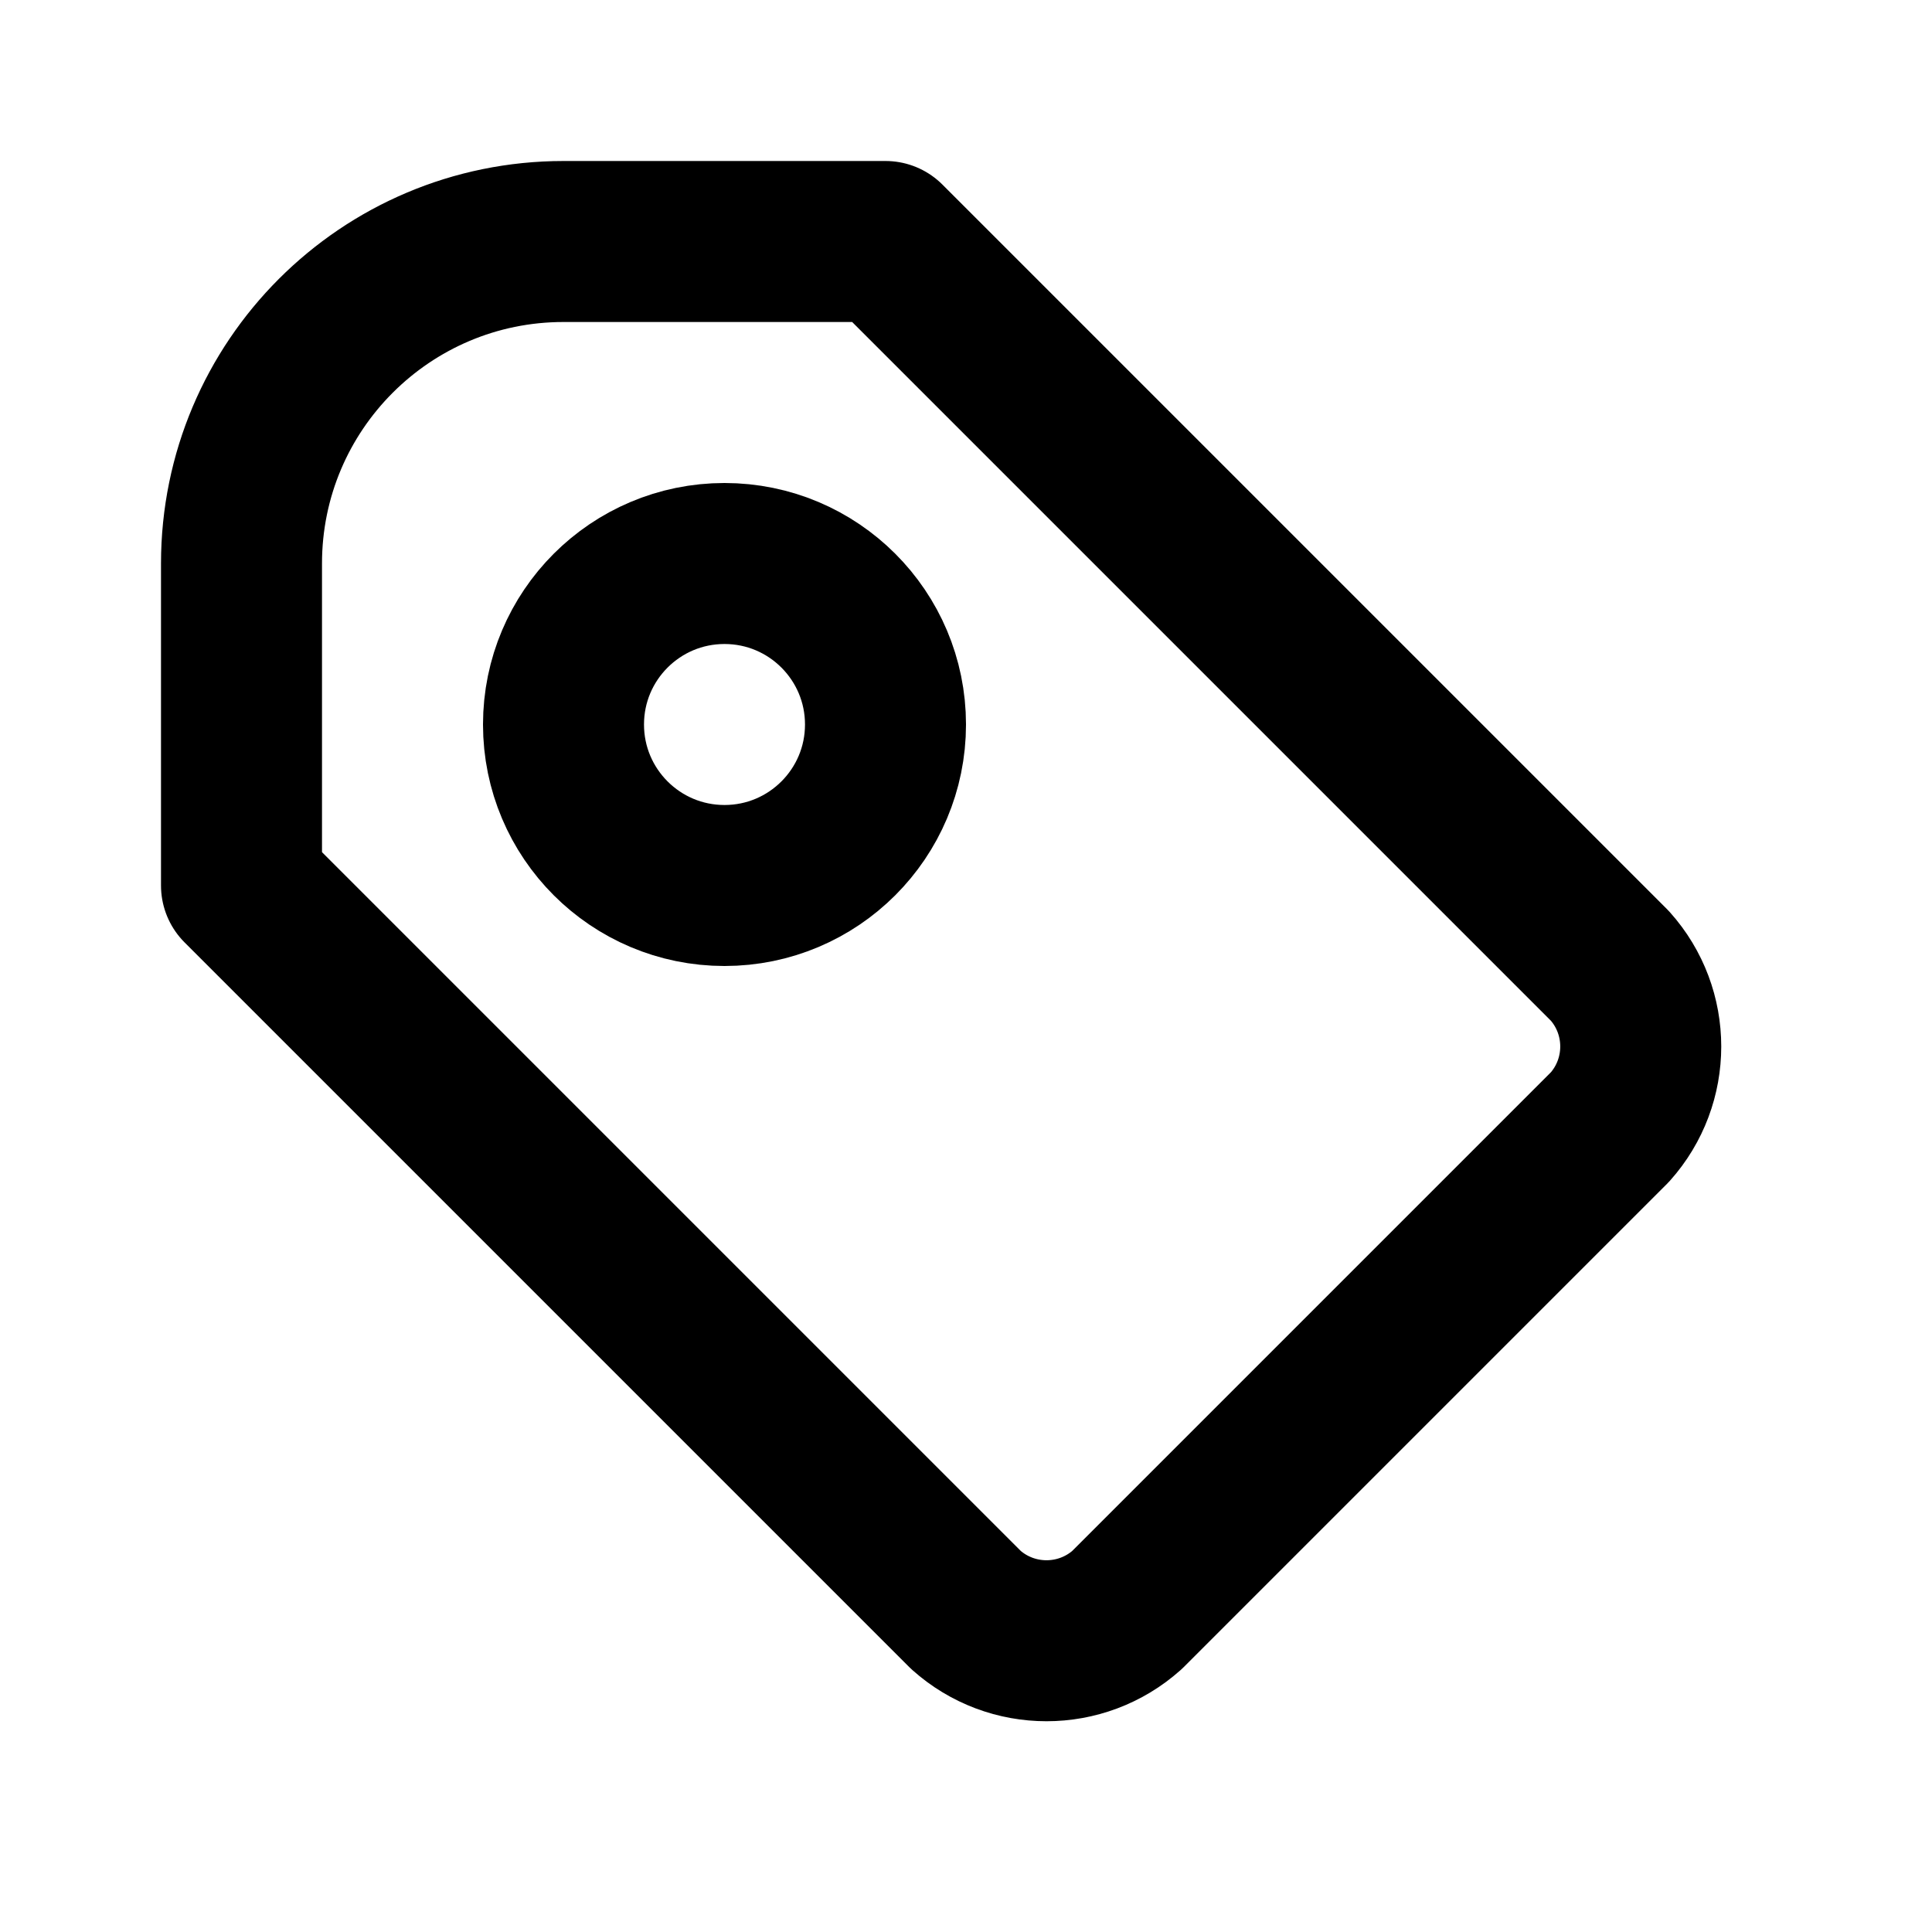
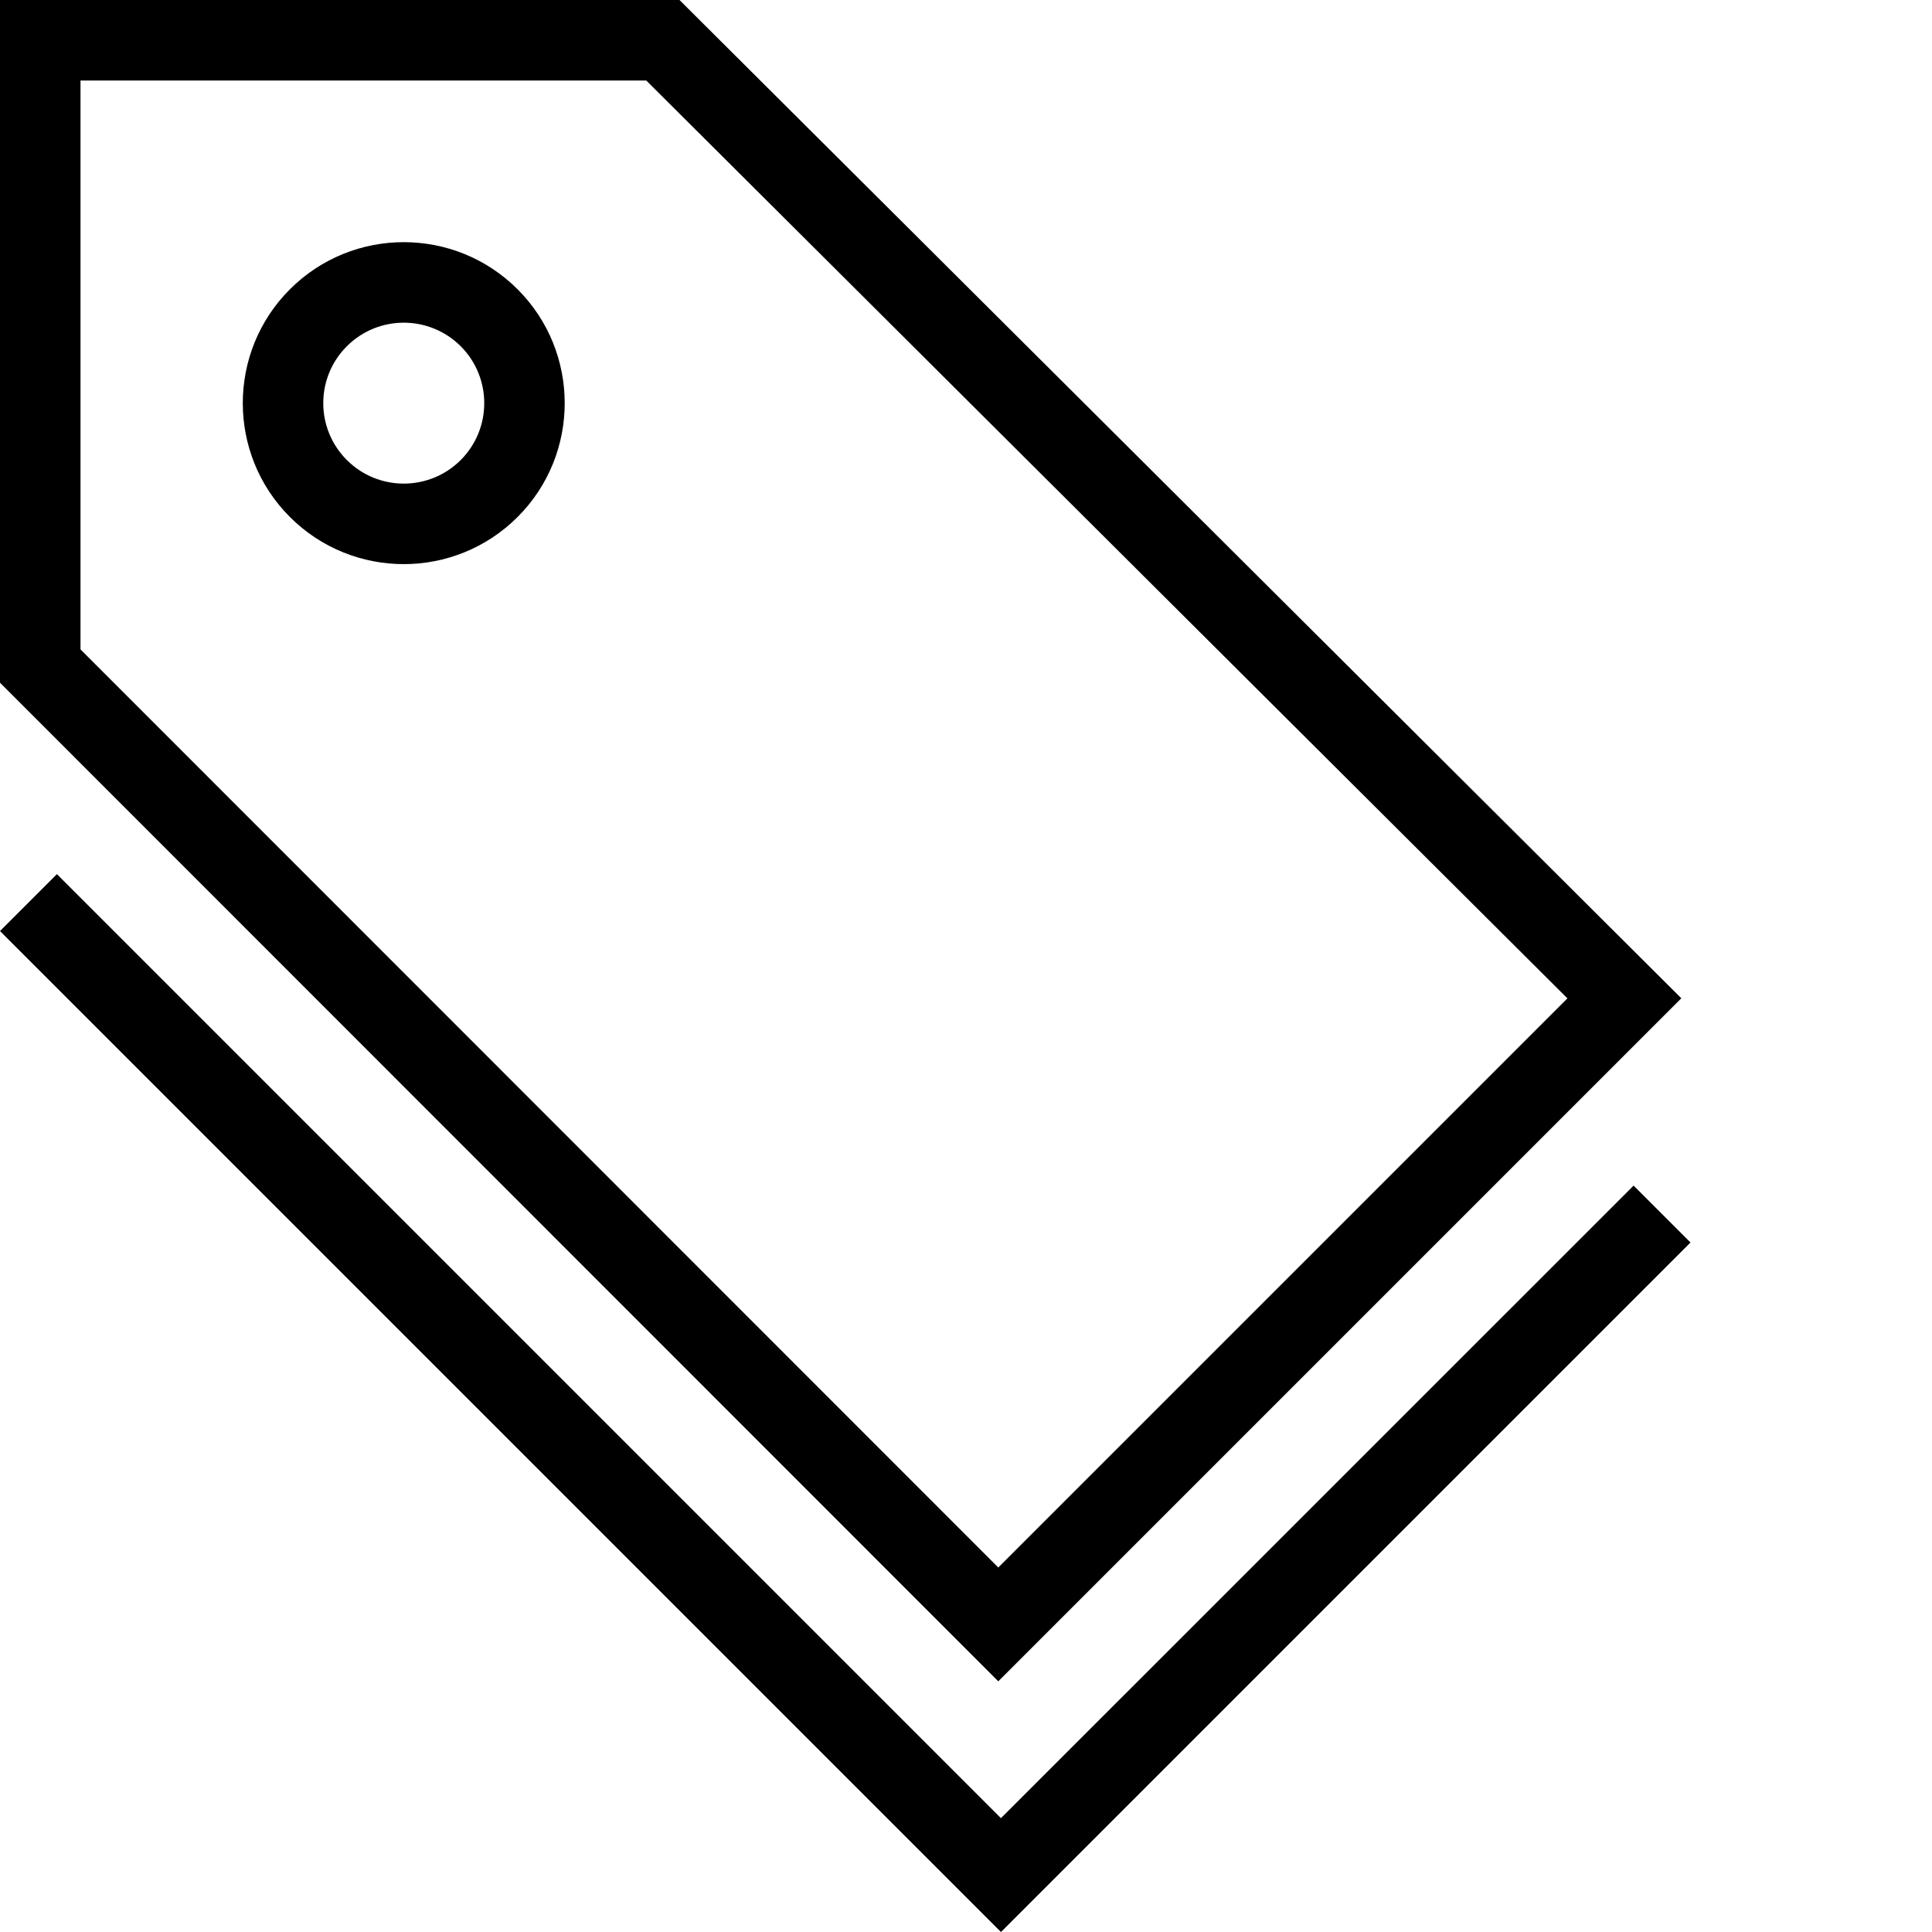
- <svg xmlns="http://www.w3.org/2000/svg" class="icon icon-tabler icon-tabler-tag" width="24" height="24" viewBox="0 0 24 24" stroke-width="2" stroke="currentColor" fill="none" stroke-linecap="round" stroke-linejoin="round">
-   <path stroke="none" d="M0 0h24v24H0z" />
-   <path d="M11 3L20 12a1.5 1.5 0 0 1 0 2L14 20a1.5 1.5 0 0 1 -2 0L3 11v-4a4 4 0 0 1 4 -4h4" />
-   <circle cx="9" cy="9" r="2" />
+ <svg xmlns="http://www.w3.org/2000/svg" width="24" height="24" fill-rule="evenodd" clip-rule="evenodd">
+   <path d="M12.434 22.586l7.859-7.858.707.707-8.565 8.565-.001-.001v.001l-12.434-12.434.707-.707 11.727 11.727zm-.033-1.7l-12.401-12.405v-8.481h8.441l12.445 12.401-8.485 8.485zm-4.373-19.886h-7.028v7.067l11.401 11.405 7.07-7.07s-7.534-7.506-11.443-11.402zm-1.598 2.594c.78.78.78 2.048 0 2.828-.781.781-2.048.781-2.829 0-.78-.78-.78-2.048 0-2.828.781-.781 2.048-.781 2.829 0zm-.707.707c.39.39.39 1.024 0 1.414-.391.39-1.024.39-1.414 0-.391-.39-.391-1.024 0-1.414.39-.39 1.023-.39 1.414 0z" />
</svg>
